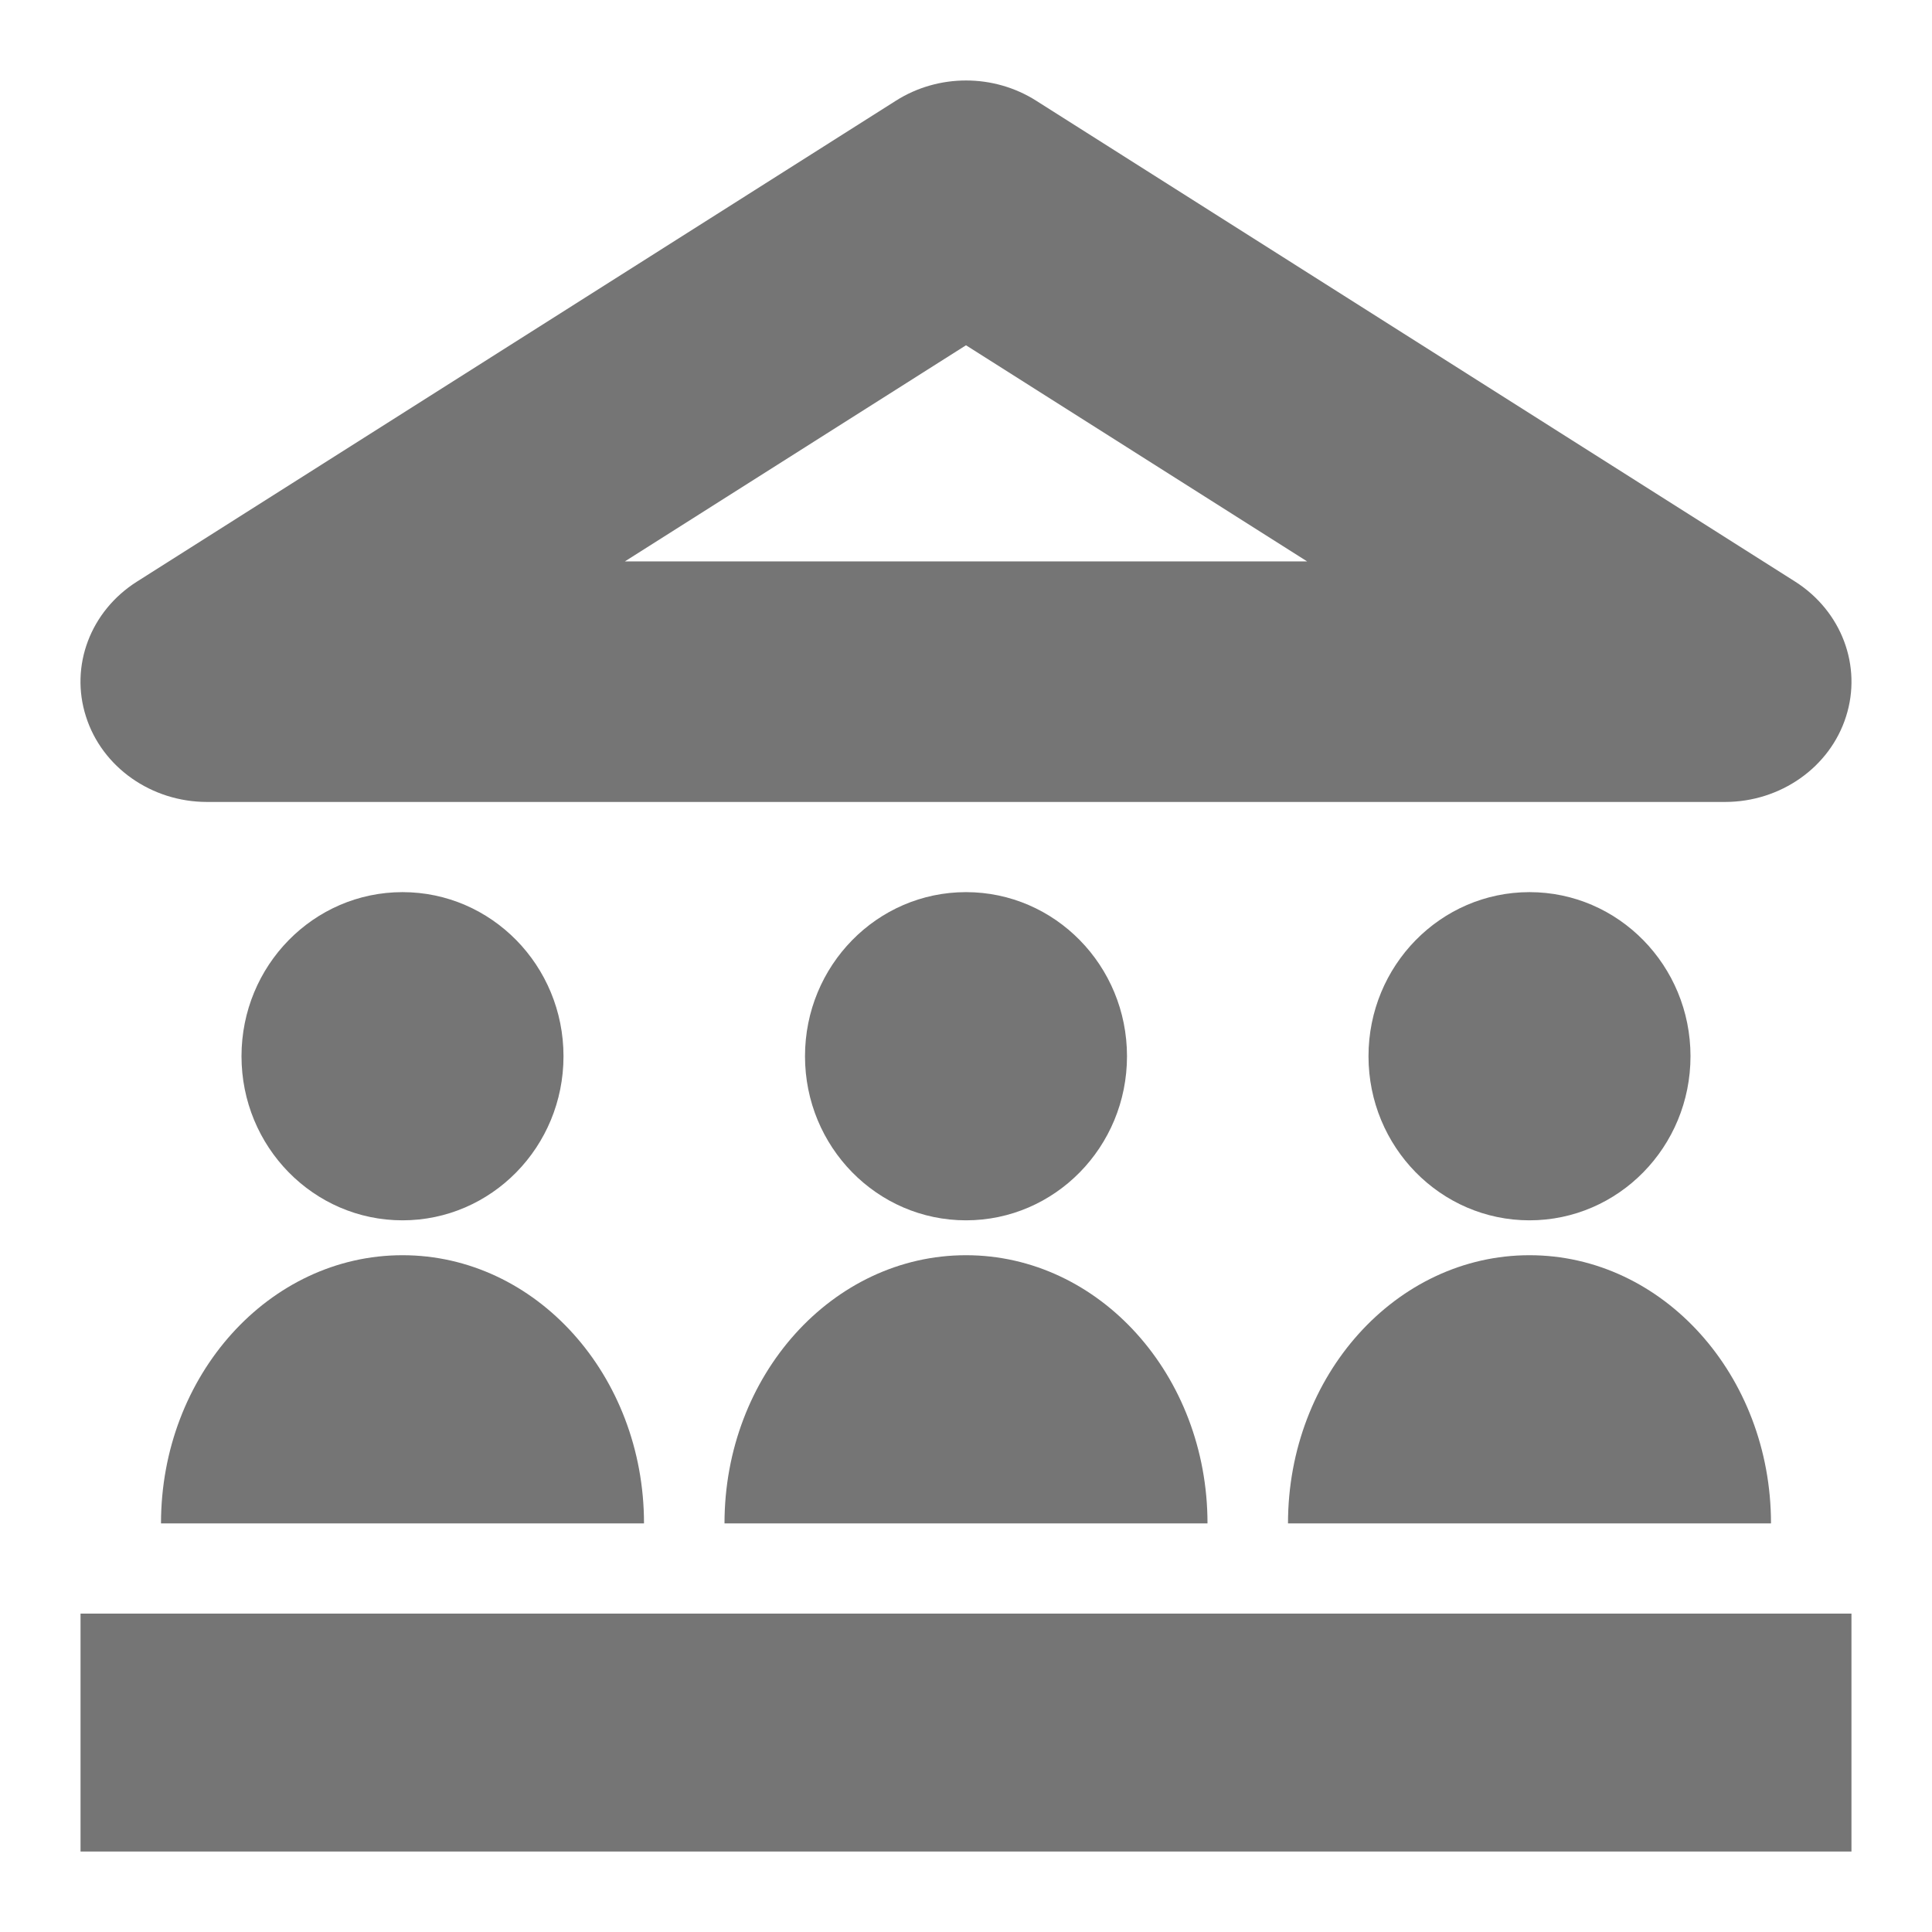
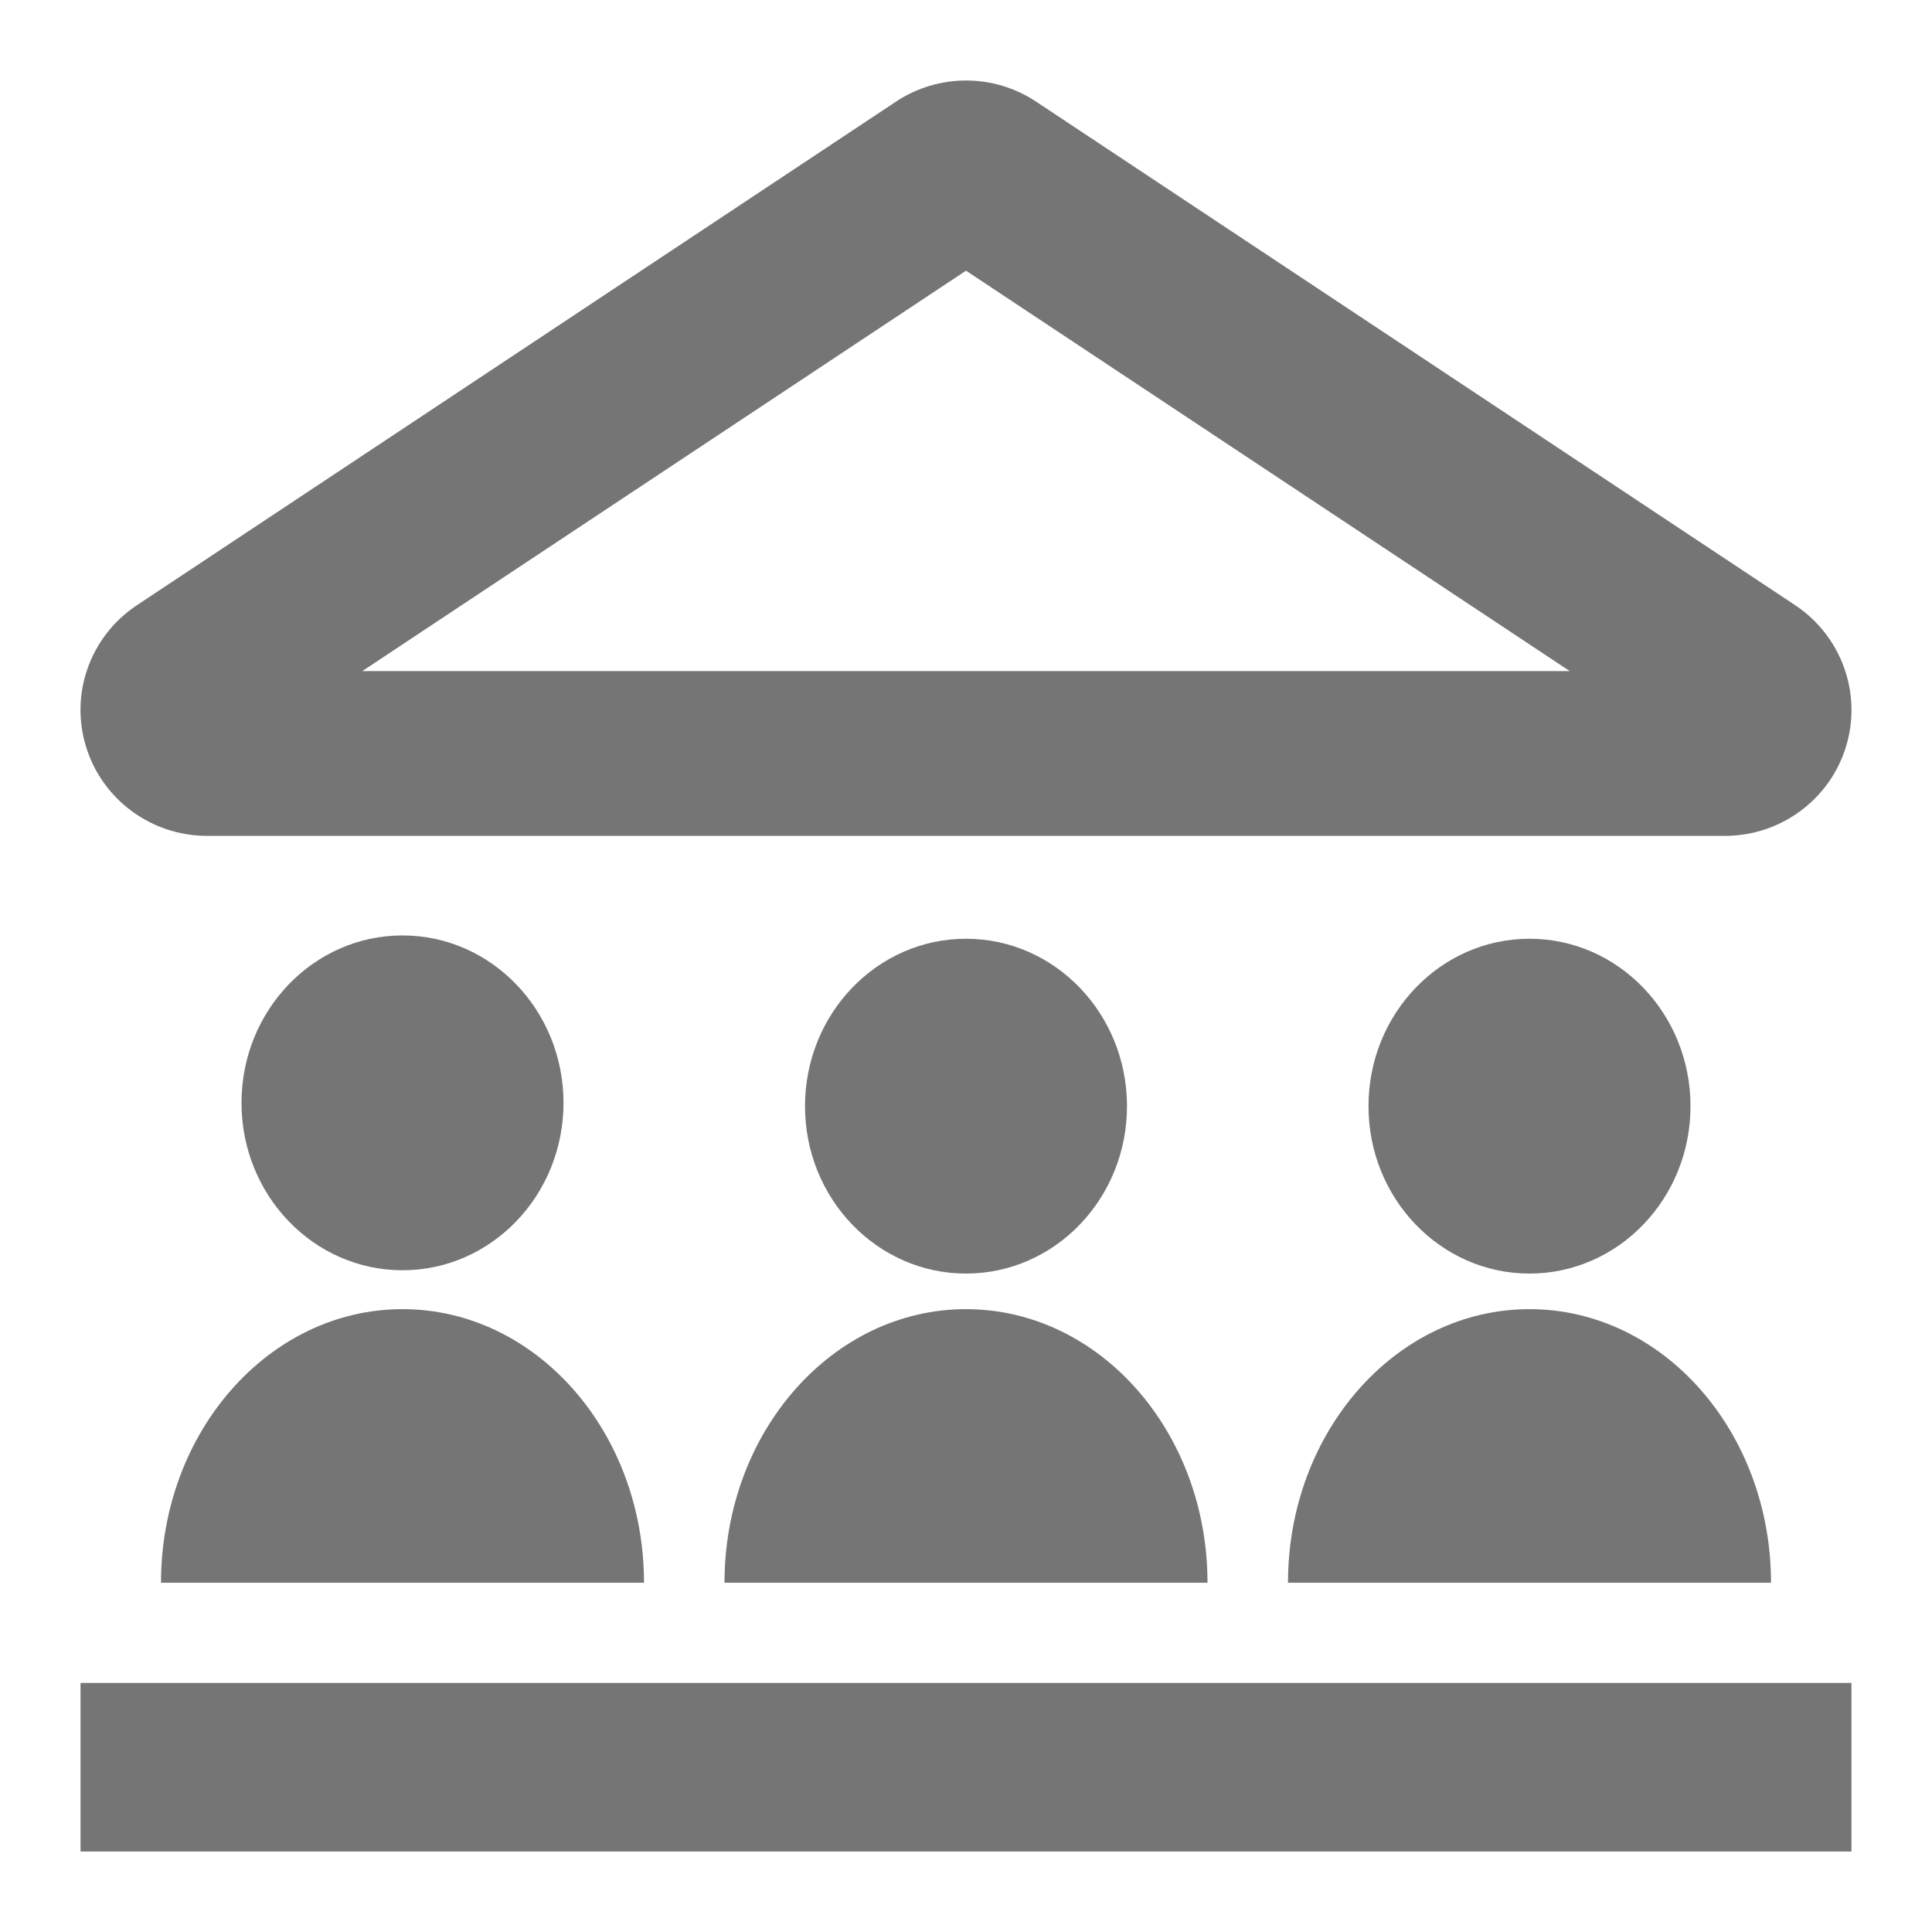
<svg xmlns="http://www.w3.org/2000/svg" width="100%" height="100%" viewBox="0 0 24 24" version="1.1" xml:space="preserve" style="fill-rule:evenodd;clip-rule:evenodd;stroke-linejoin:round;stroke-miterlimit:1.414;">
+   <g transform="matrix(1.0909,0,0,0.785138,-1.09089,10.6993)">
+     <rect x="1.917" y="13" width="20.166" height="2.667" style="fill:rgb(117,117,117);" />
+   </g>
  <g id="Line_Icons" transform="matrix(1.00833,0,0,1.02691,-0.0999587,1)">
-     <g transform="matrix(0.991736,0,0,1.08139,-15.7686,7.1813)">
-       <path d="M21,6.5C19.344,6.5 18,7.843 18,9.5L24,9.5C24,7.843 22.656,6.5 21,6.5Z" style="fill:rgb(117,117,117);fill-rule:nonzero;" />
-     </g>
-     <g transform="matrix(0.991736,0,0,0.992529,-15.7686,7.33686)">
-       <circle cx="21" cy="4.5" r="2" style="fill:rgb(117,117,117);" />
-     </g>
-     <g transform="matrix(0.991736,0,0,1.08139,-8.82646,7.1813)">
-       <path d="M21,6.5C19.344,6.5 18,7.843 18,9.5L24,9.5C24,7.843 22.656,6.5 21,6.5Z" style="fill:rgb(117,117,117);fill-rule:nonzero;" />
-     </g>
-     <g transform="matrix(0.991736,0,0,0.992529,-8.82646,7.33686)">
-       <circle cx="21" cy="4.5" r="2" style="fill:rgb(117,117,117);" />
-     </g>
-     <g transform="matrix(0.991736,0,0,1.08139,-1.8843,7.1813)">
-       <path d="M21,6.5C19.344,6.5 18,7.843 18,9.5L24,9.5C24,7.843 22.656,6.5 21,6.5Z" style="fill:rgb(117,117,117);fill-rule:nonzero;" />
-     </g>
-     <g transform="matrix(0.991736,0,0,0.992529,-1.8843,7.33686)">
-       <circle cx="21" cy="4.5" r="2" style="fill:rgb(117,117,117);" />
-     </g>
-     <g transform="matrix(1.08189,0,0,1.09091,-0.982741,4.33246)">
-       <clipPath id="_clip1">
-         <rect x="1.917" y="13.029" width="21.819" height="2.638" />
-       </clipPath>
-       <g clip-path="url(#_clip1)">
-         <rect x="1.917" y="13" width="20.166" height="2.667" style="fill:rgb(117,117,117);" />
+     <g>
+       <g transform="matrix(0.991736,0,0,1.1032,-1.8843,7.69203)">
+         <path d="M21,6.5C19.344,6.5 18,7.843 18,9.5L24,9.5C24,7.843 22.656,6.5 21,6.5Z" style="fill:rgb(117,117,117);fill-rule:nonzero;" />
+       </g>
+       <g transform="matrix(0.991736,0,0,1.01255,-1.8843,7.85073)">
+         <circle cx="21" cy="4.5" r="2" style="fill:rgb(117,117,117);" />
      </g>
    </g>
-     <g transform="matrix(1.0819,0,0,1.09091,-0.98278,-1.09092)">
-       <path d="M20.643,9L3.357,9C2.724,9 2.162,8.615 1.979,8.053C1.794,7.492 2.029,6.884 2.559,6.557L11.202,1.224C11.686,0.925 12.315,0.925 12.799,1.224L21.442,6.557C21.971,6.885 22.205,7.493 22.021,8.053C21.838,8.615 21.276,9 20.643,9ZM15.885,6.333L12,3.936L8.115,6.333L15.885,6.333Z" style="fill:rgb(117,117,117);" />
+     <g>
+       <g transform="matrix(0.991736,0,0,1.1032,-8.82646,7.69203)">
+         <path d="M21,6.5C19.344,6.5 18,7.843 18,9.5L24,9.5C24,7.843 22.656,6.5 21,6.5Z" style="fill:rgb(117,117,117);fill-rule:nonzero;" />
+       </g>
+       <g transform="matrix(0.991736,0,0,1.01255,-8.82646,7.85073)">
+         <circle cx="21" cy="4.5" r="2" style="fill:rgb(117,117,117);" />
+       </g>
+     </g>
+     <g>
+       <g transform="matrix(0.991736,0,0,1.1032,-15.7686,7.69203)">
+         <path d="M21,6.5C19.344,6.5 18,7.843 18,9.5L24,9.5C24,7.843 22.656,6.5 21,6.5Z" style="fill:rgb(117,117,117);fill-rule:nonzero;" />
+       </g>
+       <g transform="matrix(0.991736,0,0,1.01255,-15.7686,7.81072)">
+         <circle cx="21" cy="4.5" r="2" style="fill:rgb(117,117,117);" />
+       </g>
+     </g>
+     <g transform="matrix(1.0819,0,0,1.14216,-0.98278,-1.14188)">
+       <path d="M20.643,9L3.357,9C2.724,9 2.162,8.615 1.979,8.053C1.794,7.492 2.029,6.884 2.559,6.557L11.202,1.224C11.686,0.925 12.315,0.925 12.799,1.224L21.442,6.557C21.971,6.885 22.205,7.493 22.021,8.053C21.838,8.615 21.276,9 20.643,9ZM18.875,7.255L12,3.014L5.125,7.255L18.875,7.255Z" style="fill:rgb(117,117,117);" />
    </g>
  </g>
</svg>
